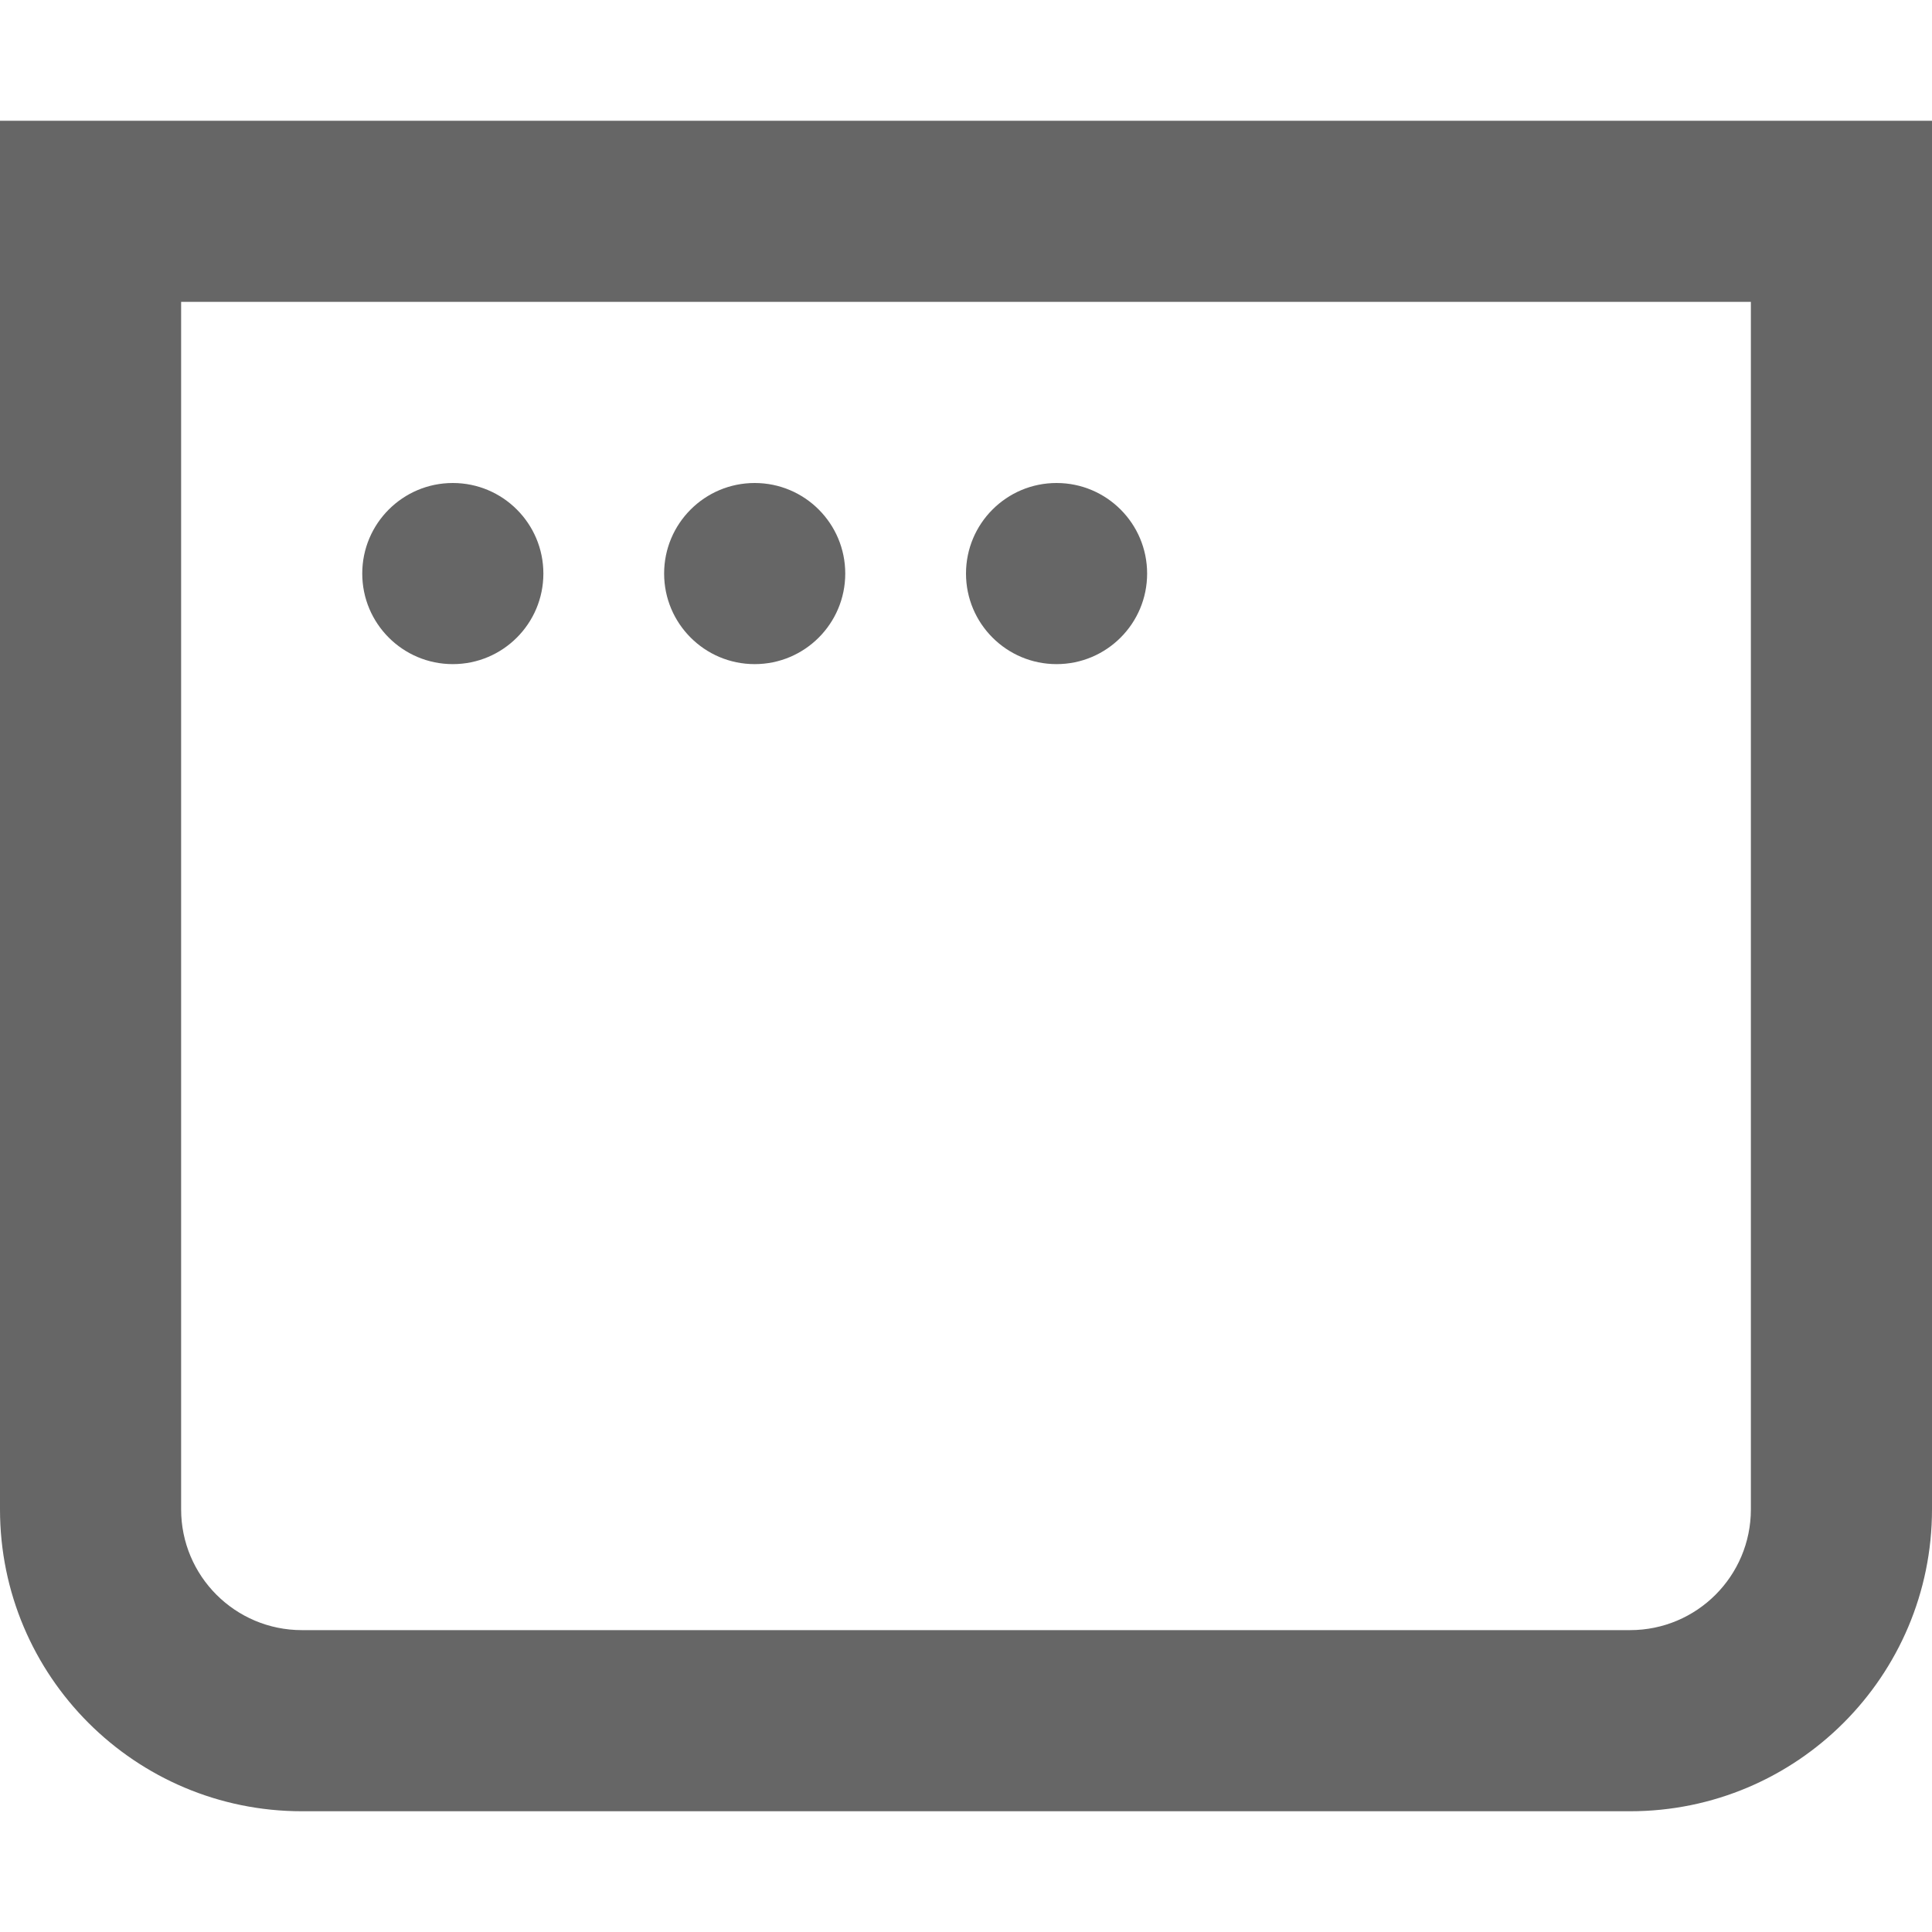
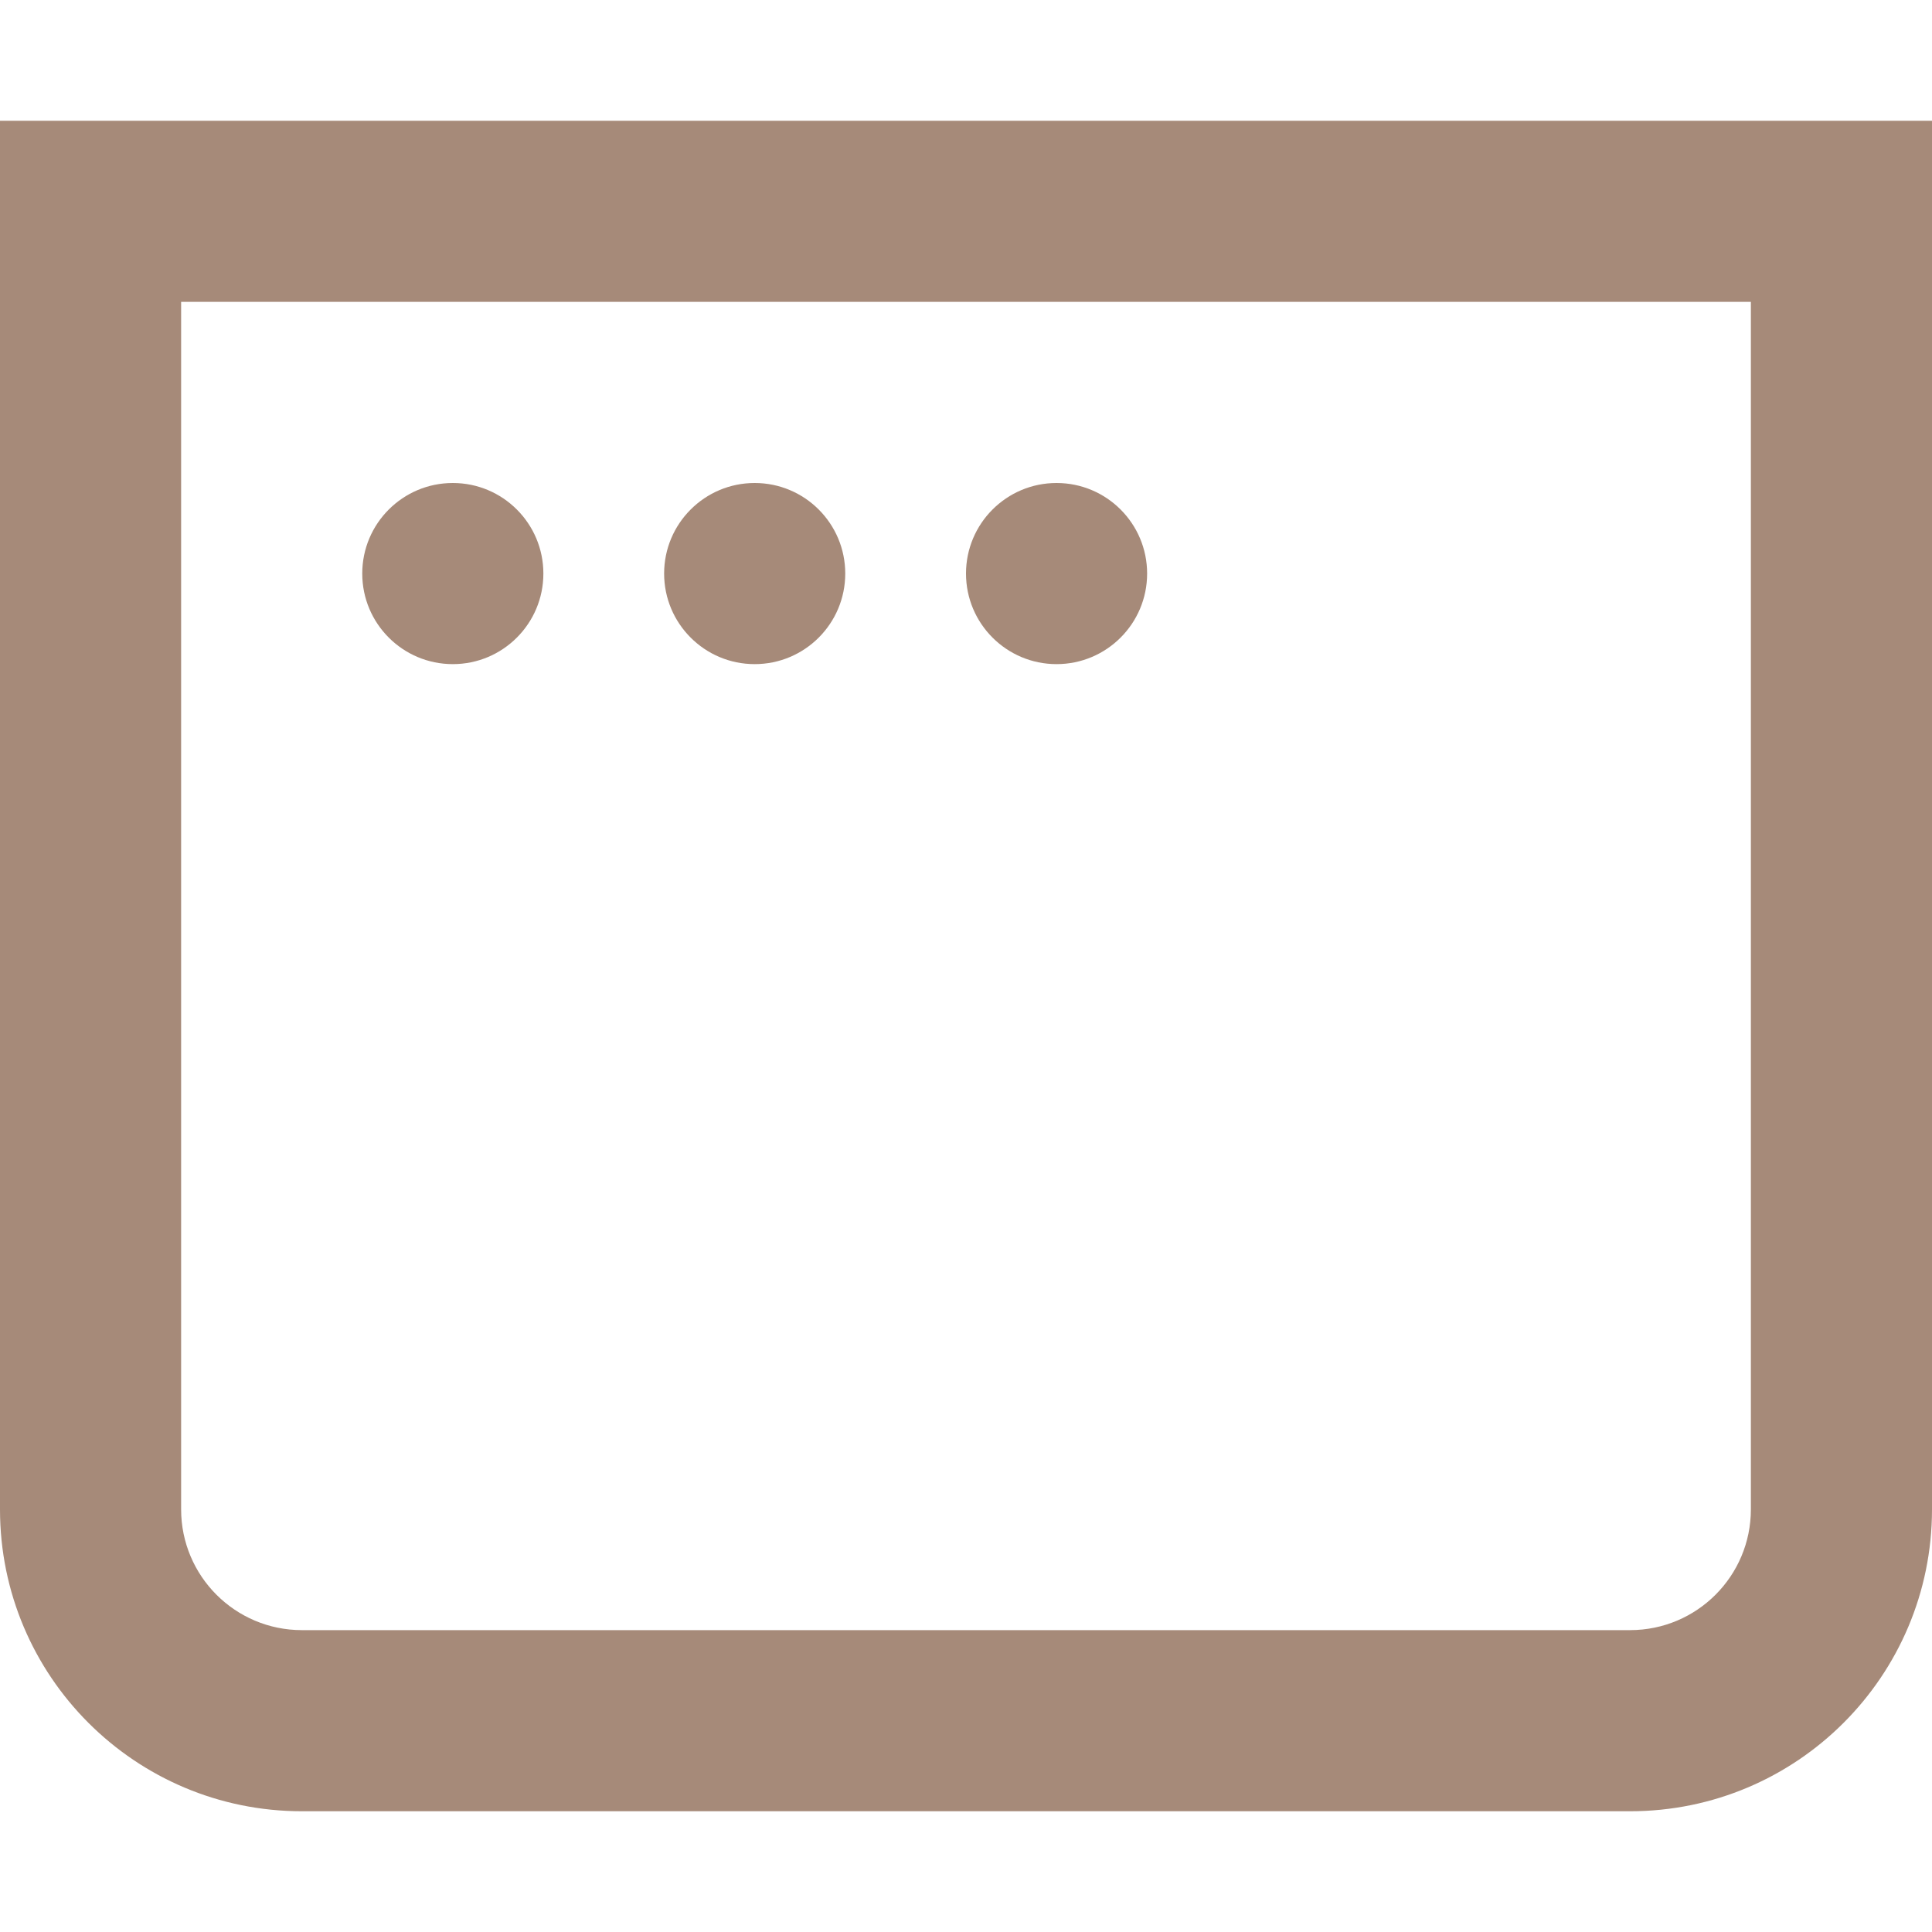
<svg xmlns="http://www.w3.org/2000/svg" fill="none" viewBox="0 0 16 16">
-   <path fill-rule="evenodd" clip-rule="evenodd" d="M1.5 2.5h13v10a1 1 0 0 1-1 1h-11a1 1 0 0 1-1-1zM0 1h16v11.5a2.5 2.5 0 0 1-2.5 2.5h-11A2.5 2.5 0 0 1 0 12.5zm3.75 4.5a.75.75 0 1 0 0-1.5.75.75 0 0 0 0 1.5M7 4.75a.75.75 0 1 1-1.5 0 .75.75 0 0 1 1.5 0m1.75.75a.75.75 0 1 0 0-1.5.75.75 0 0 0 0 1.5" fill="#666" />
+   <path fill-rule="evenodd" clip-rule="evenodd" d="M1.5 2.5h13v10a1 1 0 0 1-1 1h-11a1 1 0 0 1-1-1zM0 1h16v11.5a2.5 2.5 0 0 1-2.5 2.5h-11A2.5 2.5 0 0 1 0 12.5zm3.75 4.5a.75.75 0 1 0 0-1.5.75.75 0 0 0 0 1.5M7 4.75a.75.75 0 1 1-1.5 0 .75.75 0 0 1 1.5 0m1.75.75a.75.75 0 1 0 0-1.5.75.75 0 0 0 0 1.5" fill="#A68A79" class="hover:fill-[#8a6d5a] transition-colors duration-300" />
</svg>
